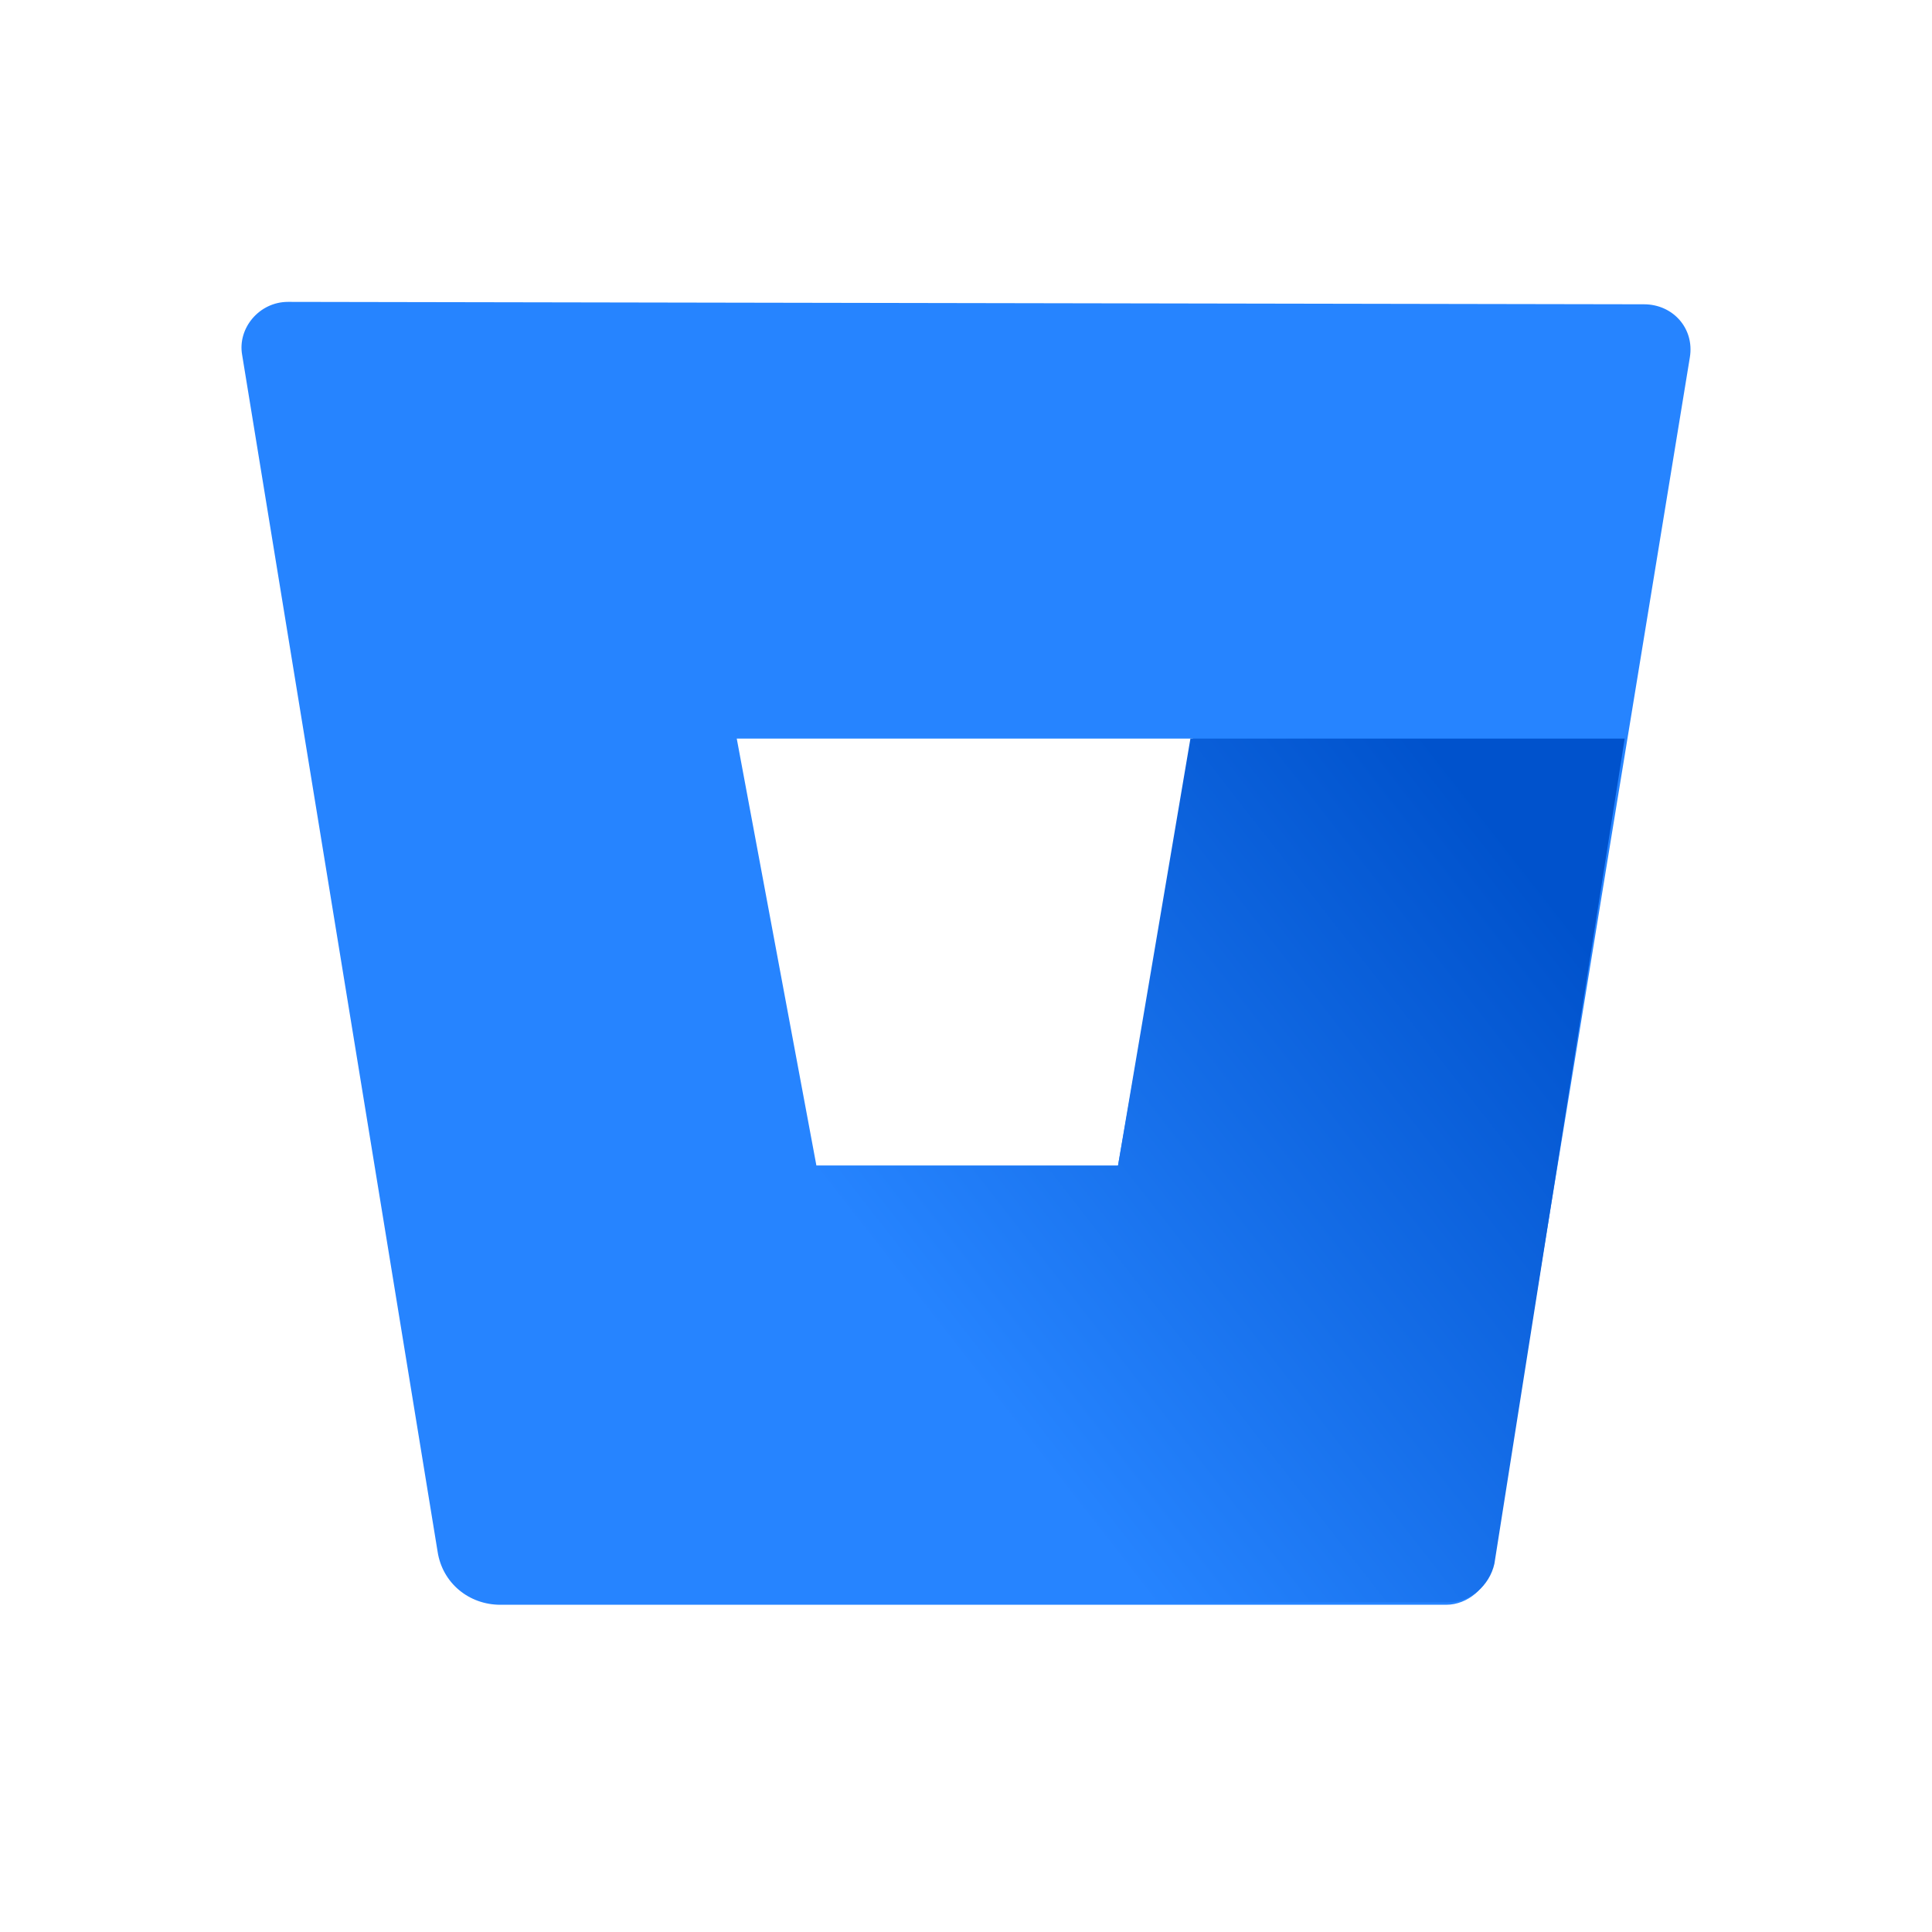
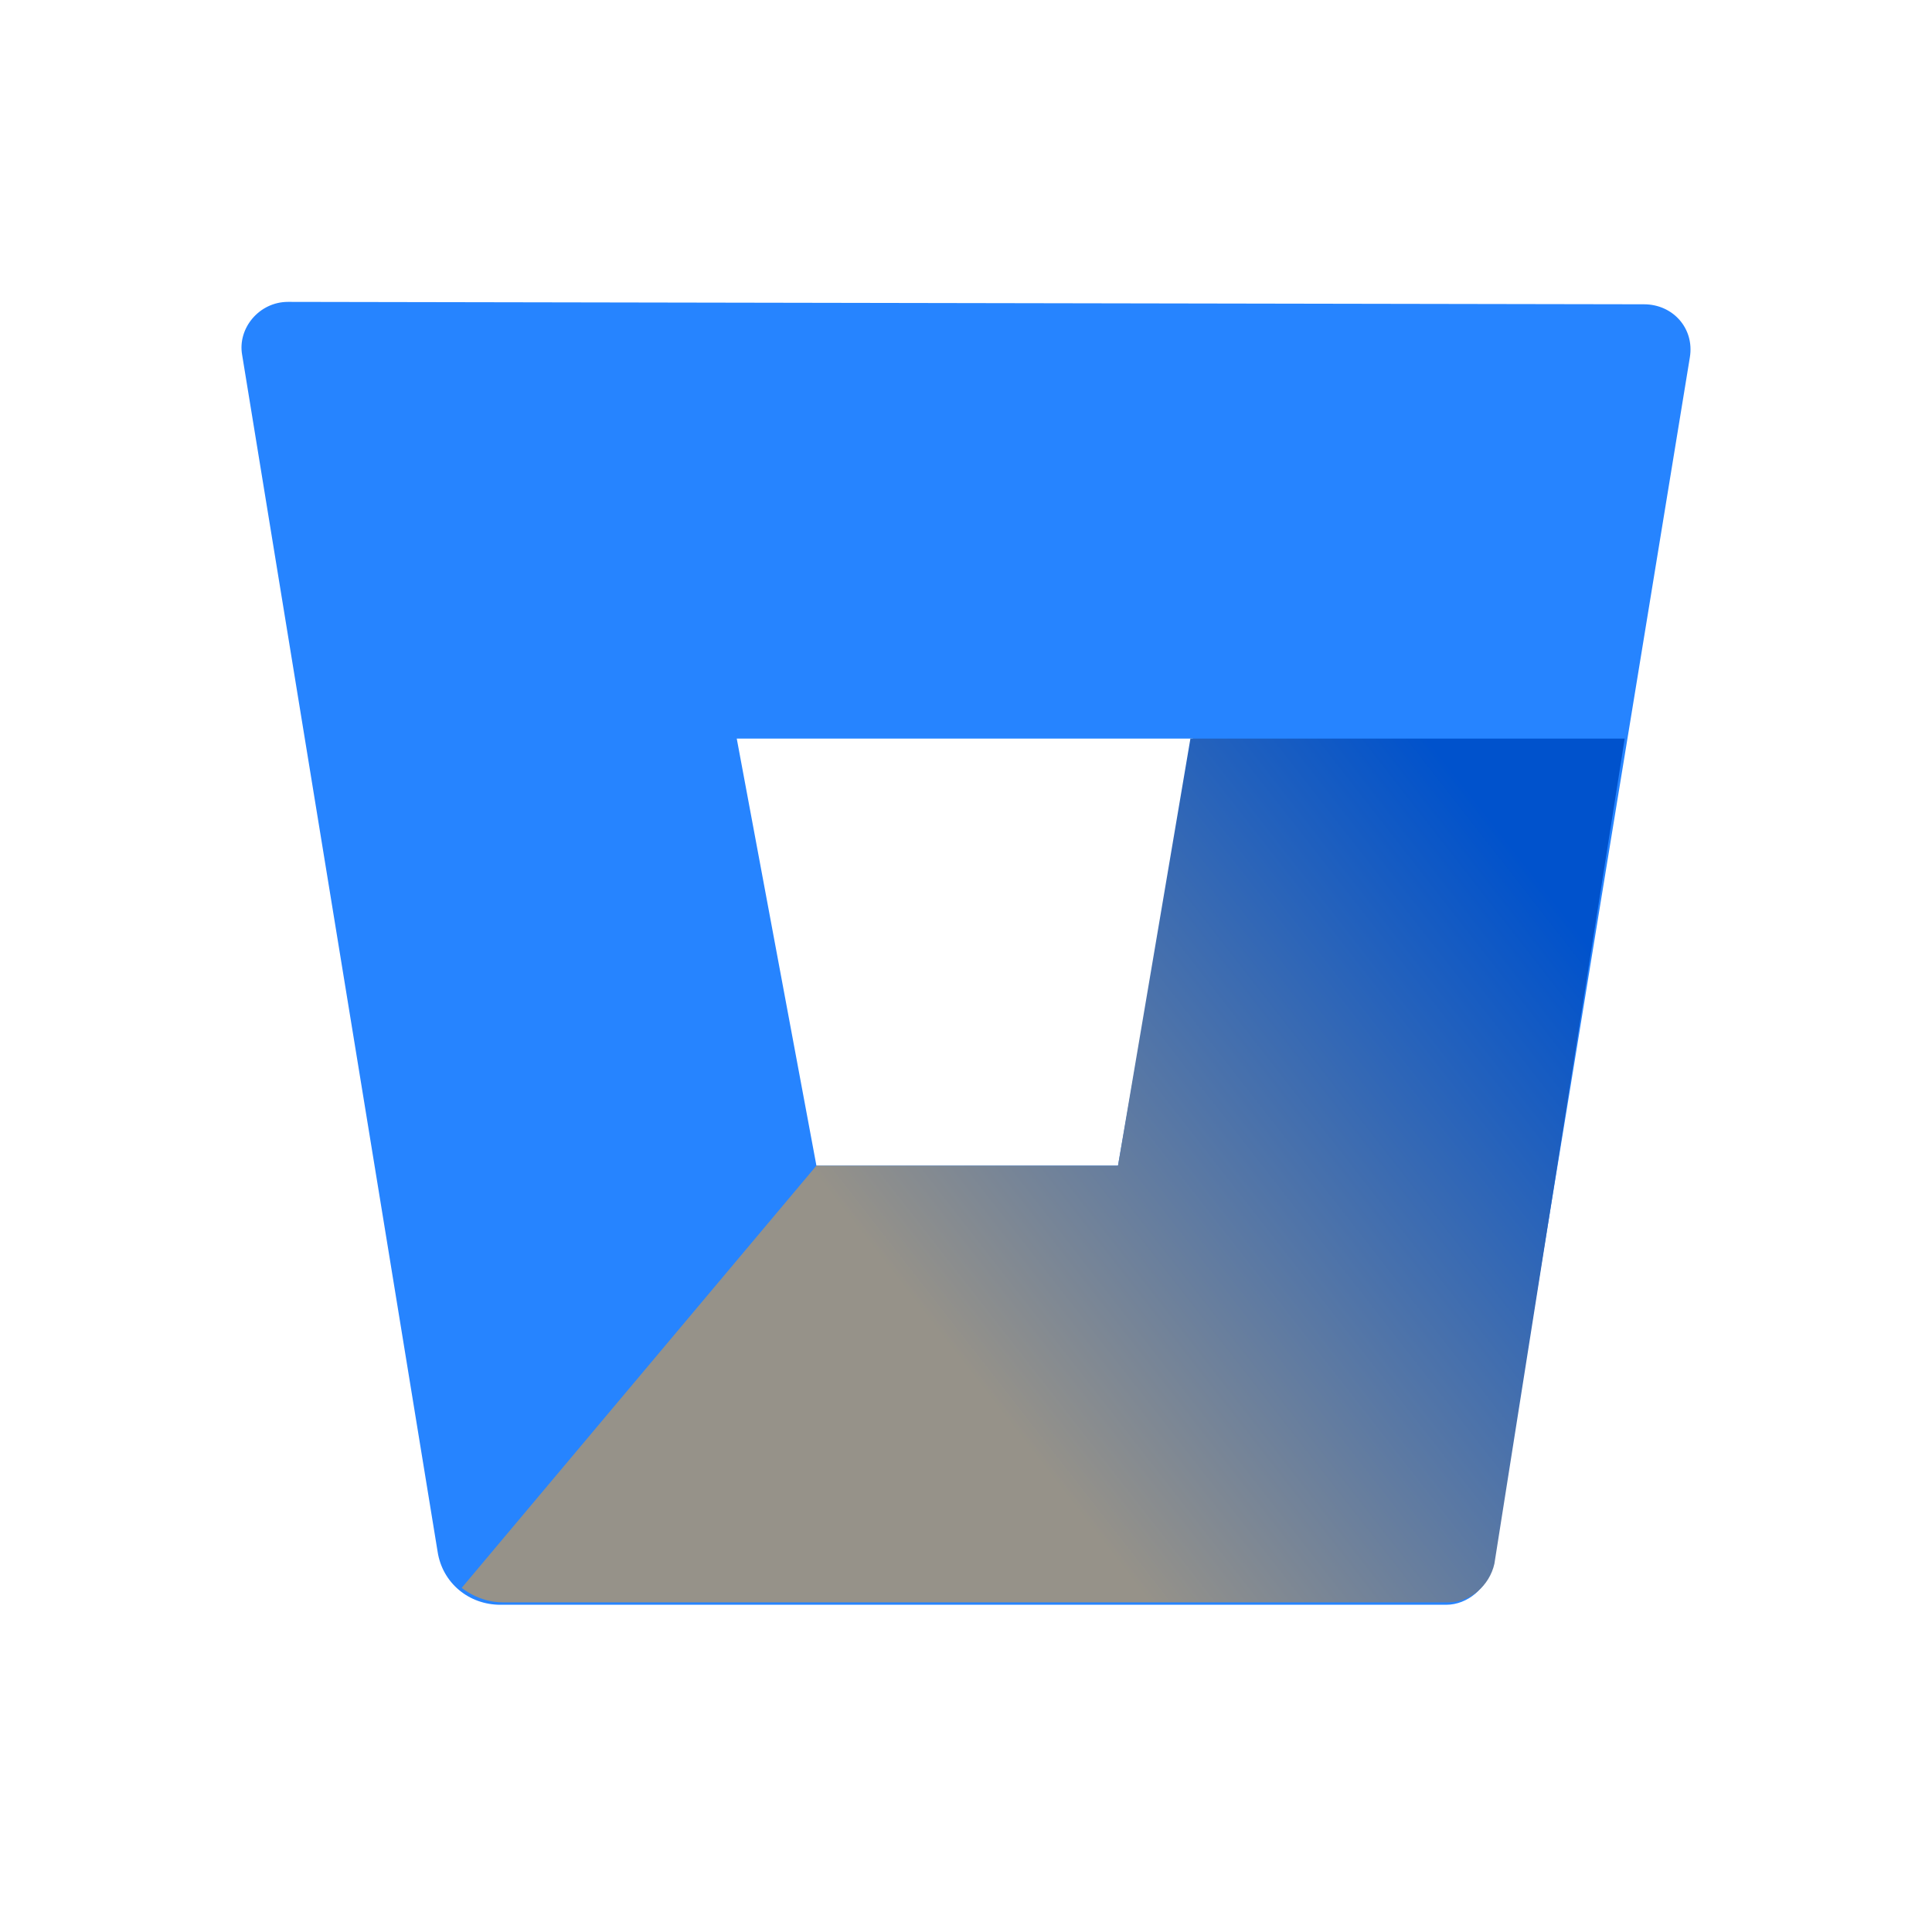
<svg xmlns="http://www.w3.org/2000/svg" viewBox="0 0 128 128">
  <defs>
    <linearGradient id="bitbucket-original-a" gradientUnits="userSpaceOnUse" x1="28.593" y1="14.226" x2="16.672" y2="23.532" gradientTransform="scale(4)">
      <stop offset=".176" stop-color="#0052cc" />
-       <stop offset="1" stop-color="#2684ff" />
+       <stop offset="1" stop-color="#969289" />
    </linearGradient>
  </defs>
  <path d="M19.082 20c-1.918 0-3.355 1.758-3.039 3.516l12.95 79.289c.32 2.078 2.077 3.515 4.155 3.515h62.66c1.442 0 2.72-1.12 3.04-2.558l13.109-80.086c.316-1.918-1.121-3.516-3.039-3.516zM74.07 77.227H54.09l-5.278-28.293h30.215zm0 0" fill="#2684ff" />
  <path d="M107.64 48.934H78.868L74.07 77.227H54.09l-23.5 27.972s1.12.961 2.719.961h62.66c1.441 0 2.719-1.12 3.039-2.558zm0 0" fill="url(#bitbucket-original-a)" />
</svg>
